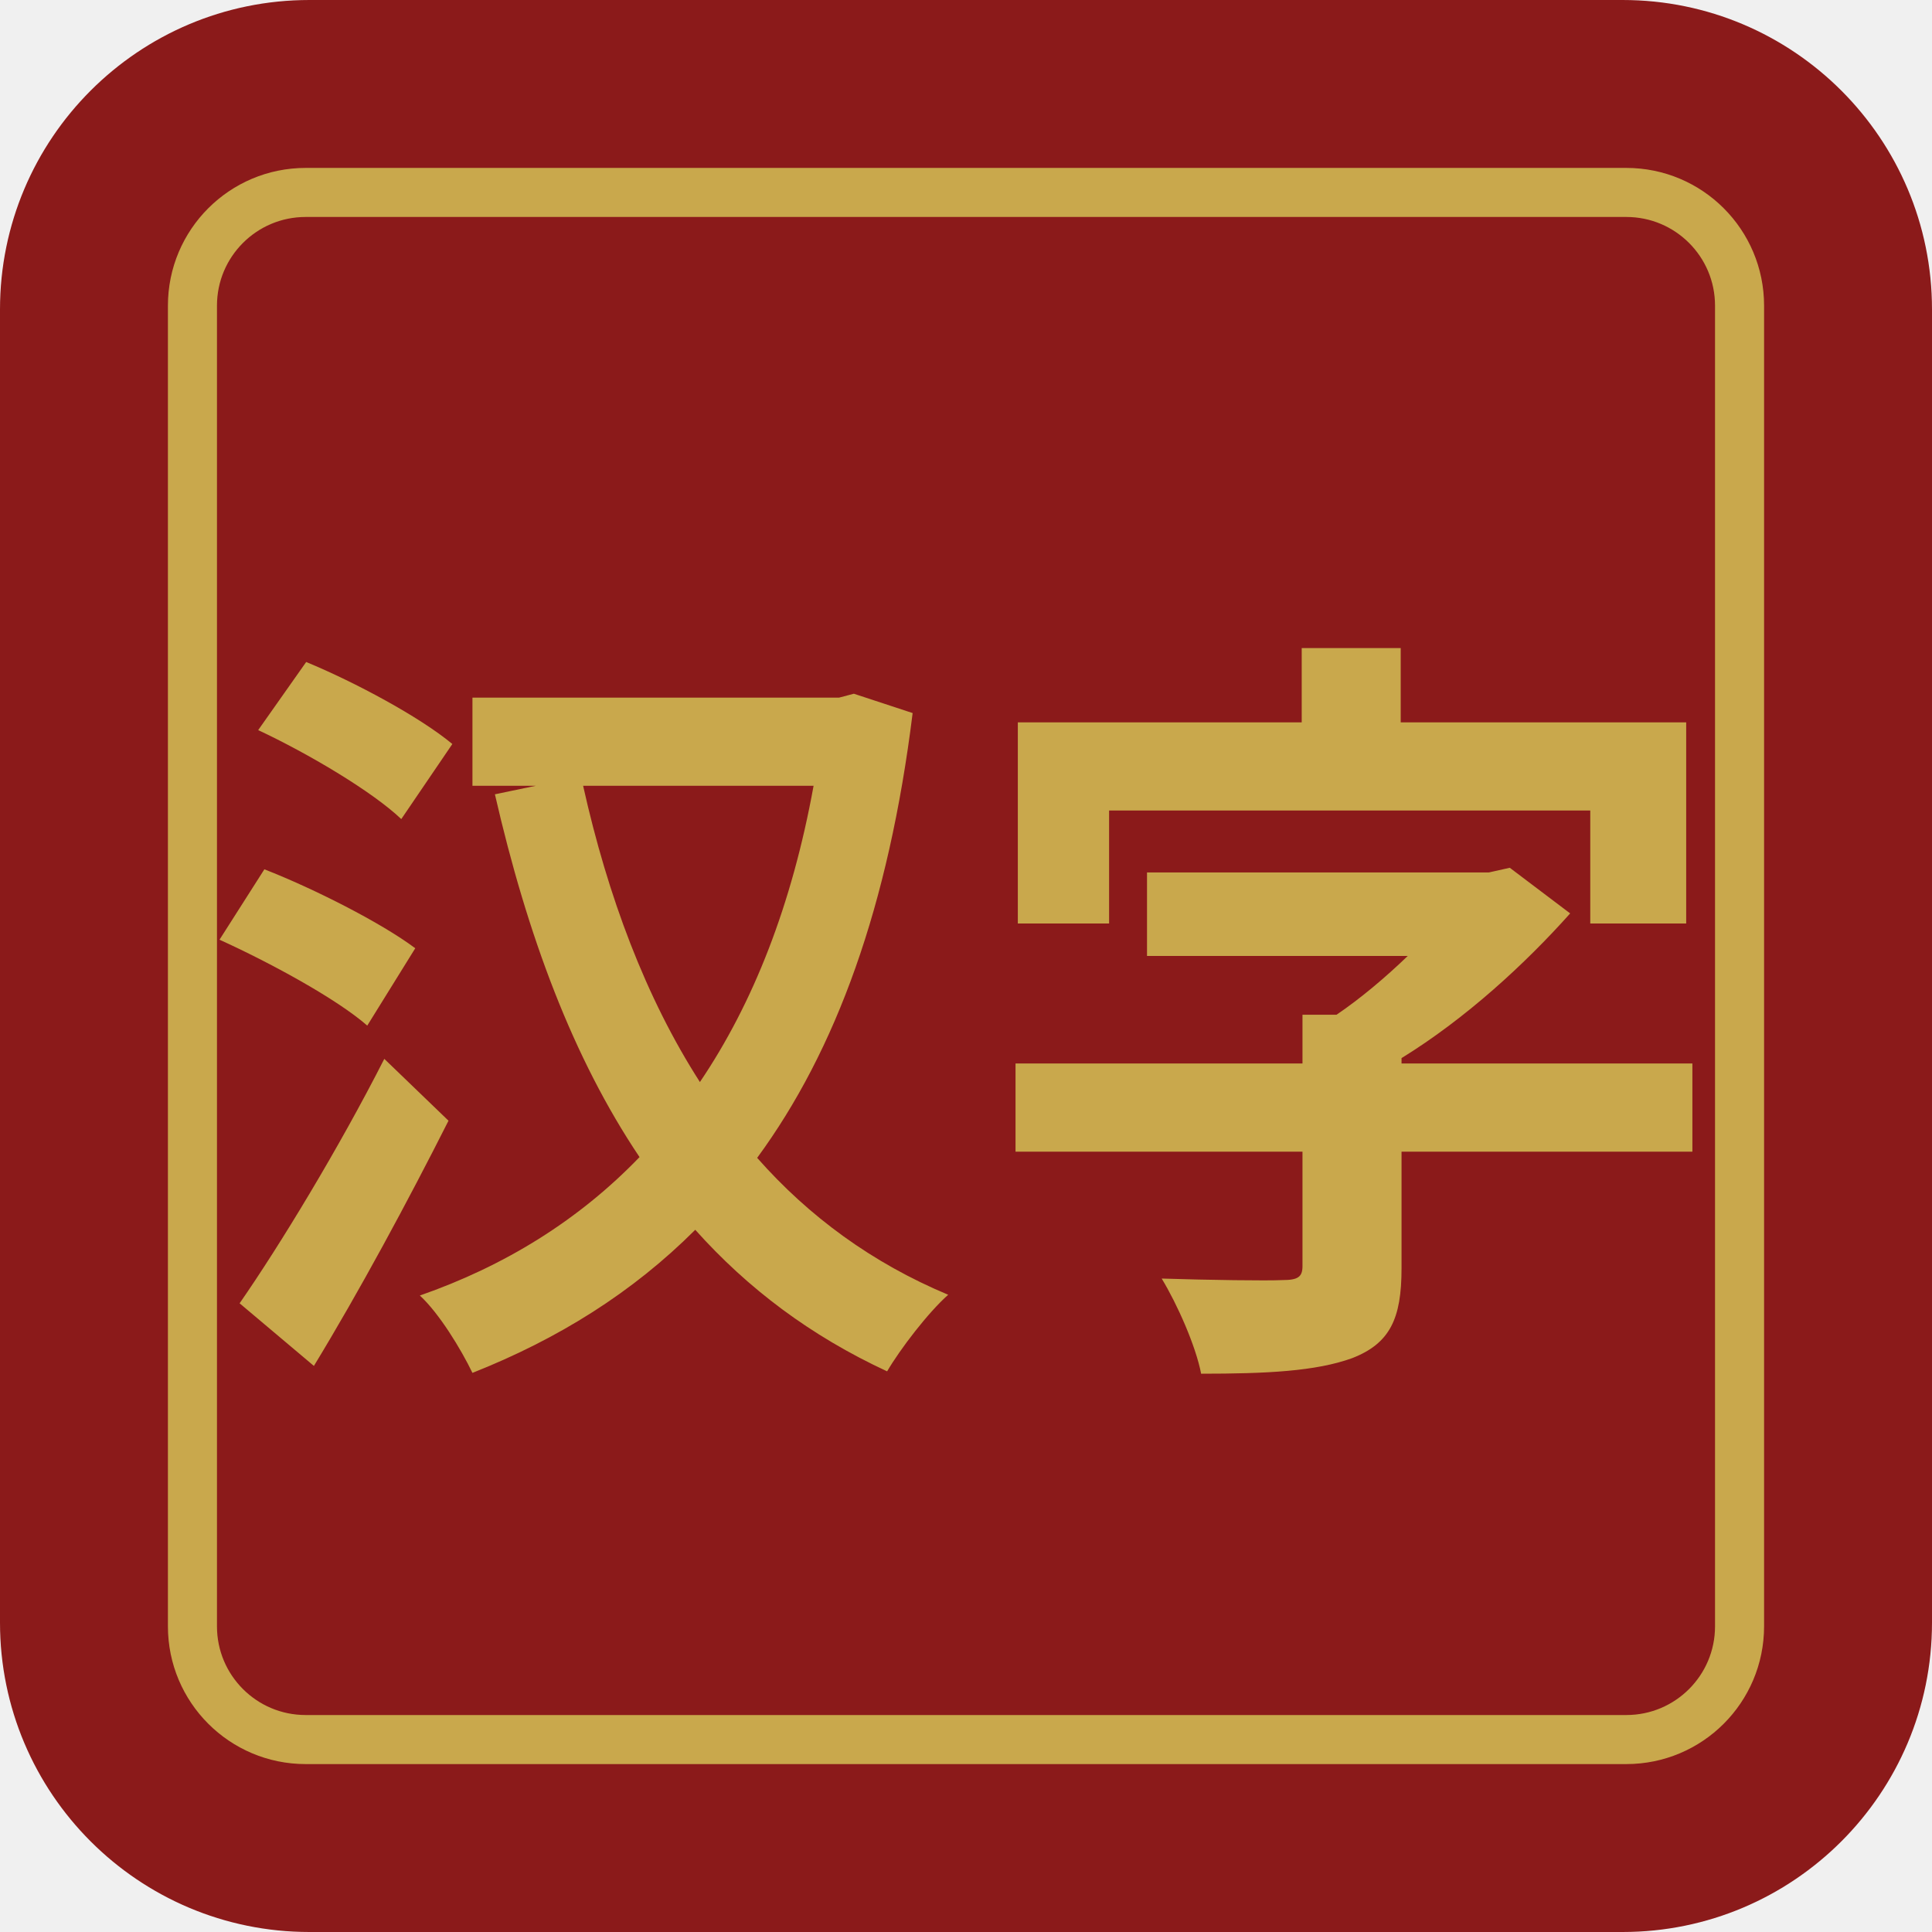
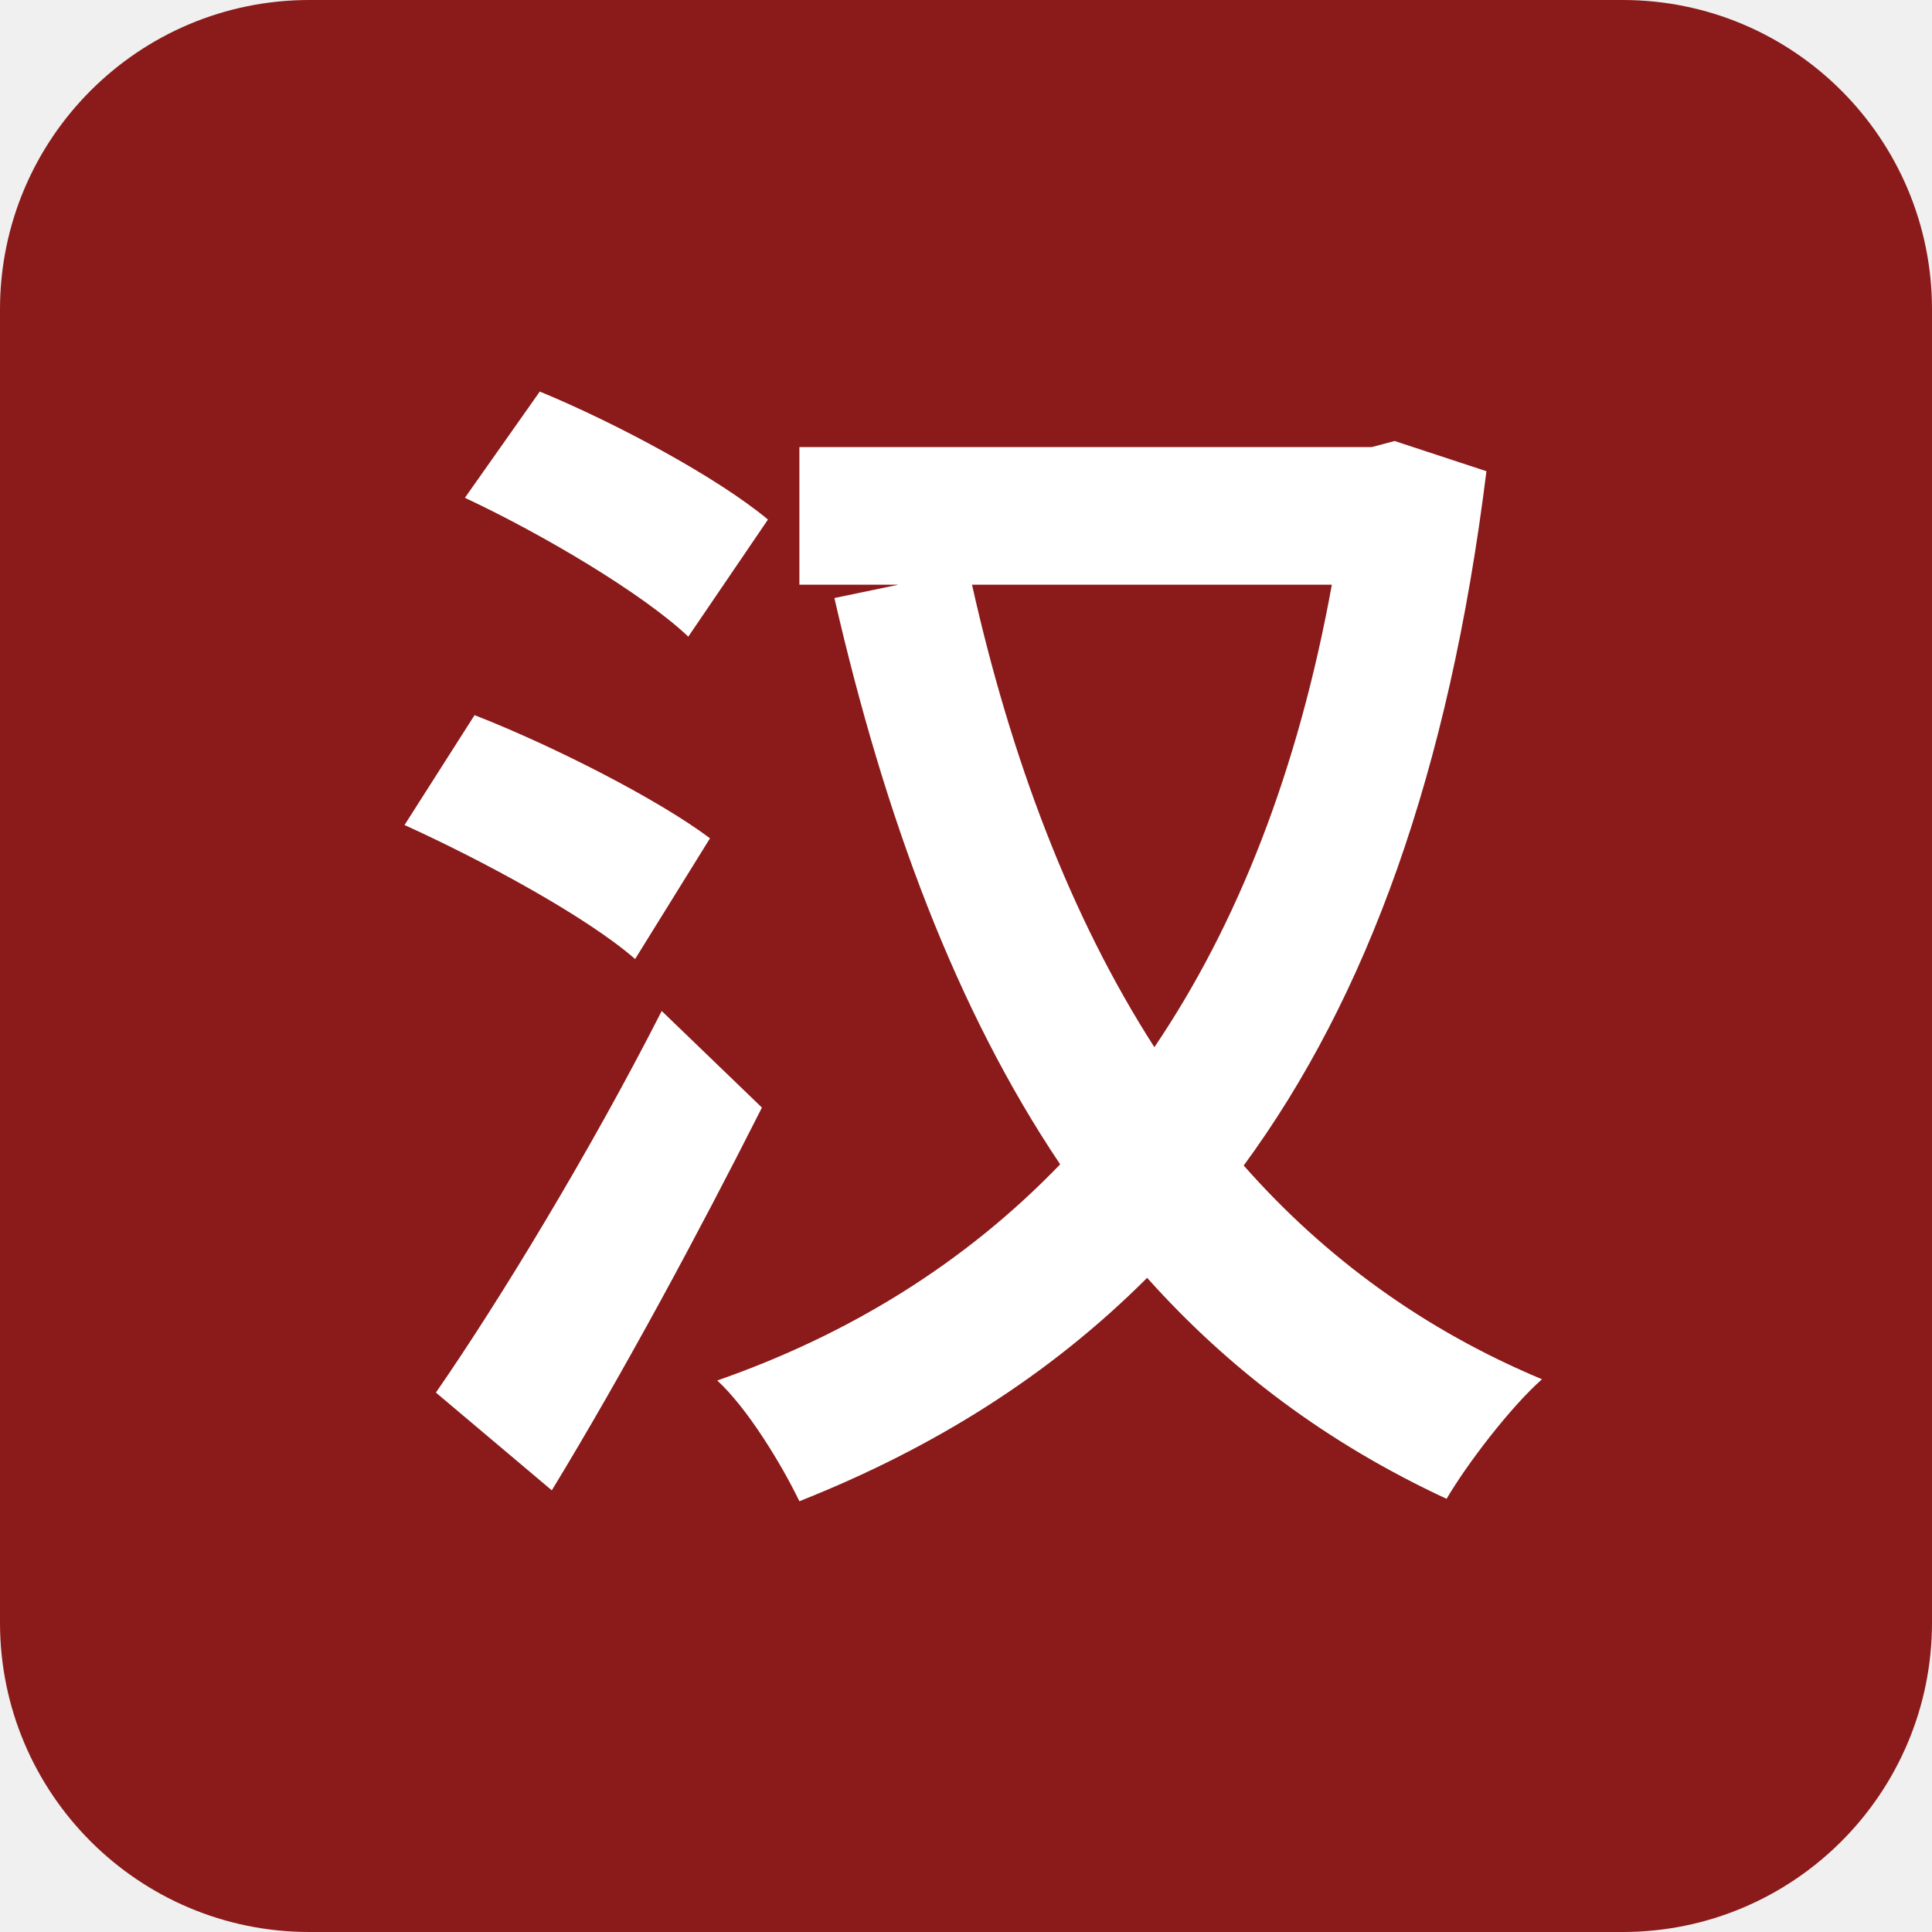
<svg xmlns="http://www.w3.org/2000/svg" viewBox="0 0 512 512">
  <rect width="512" height="512" rx="82" fill="#8b1a1a" />
-   <rect x="51" y="51" width="410" height="410" rx="30" fill="none" stroke="#c9a84c" stroke-width="13" />
-   <text x="256" y="346" text-anchor="middle" dominant-baseline="auto" font-size="205" font-weight="700" font-family="'Noto Serif SC','Noto Sans SC','PingFang SC','Microsoft YaHei',serif" fill="#c9a84c">汉字</text>
+   <text x="256" y="370" text-anchor="middle" dominant-baseline="auto" font-size="320" font-weight="700" font-family="'Noto Serif SC','Noto Sans SC','PingFang SC','Microsoft YaHei',serif" fill="#ffffff">汉</text>
</svg>
